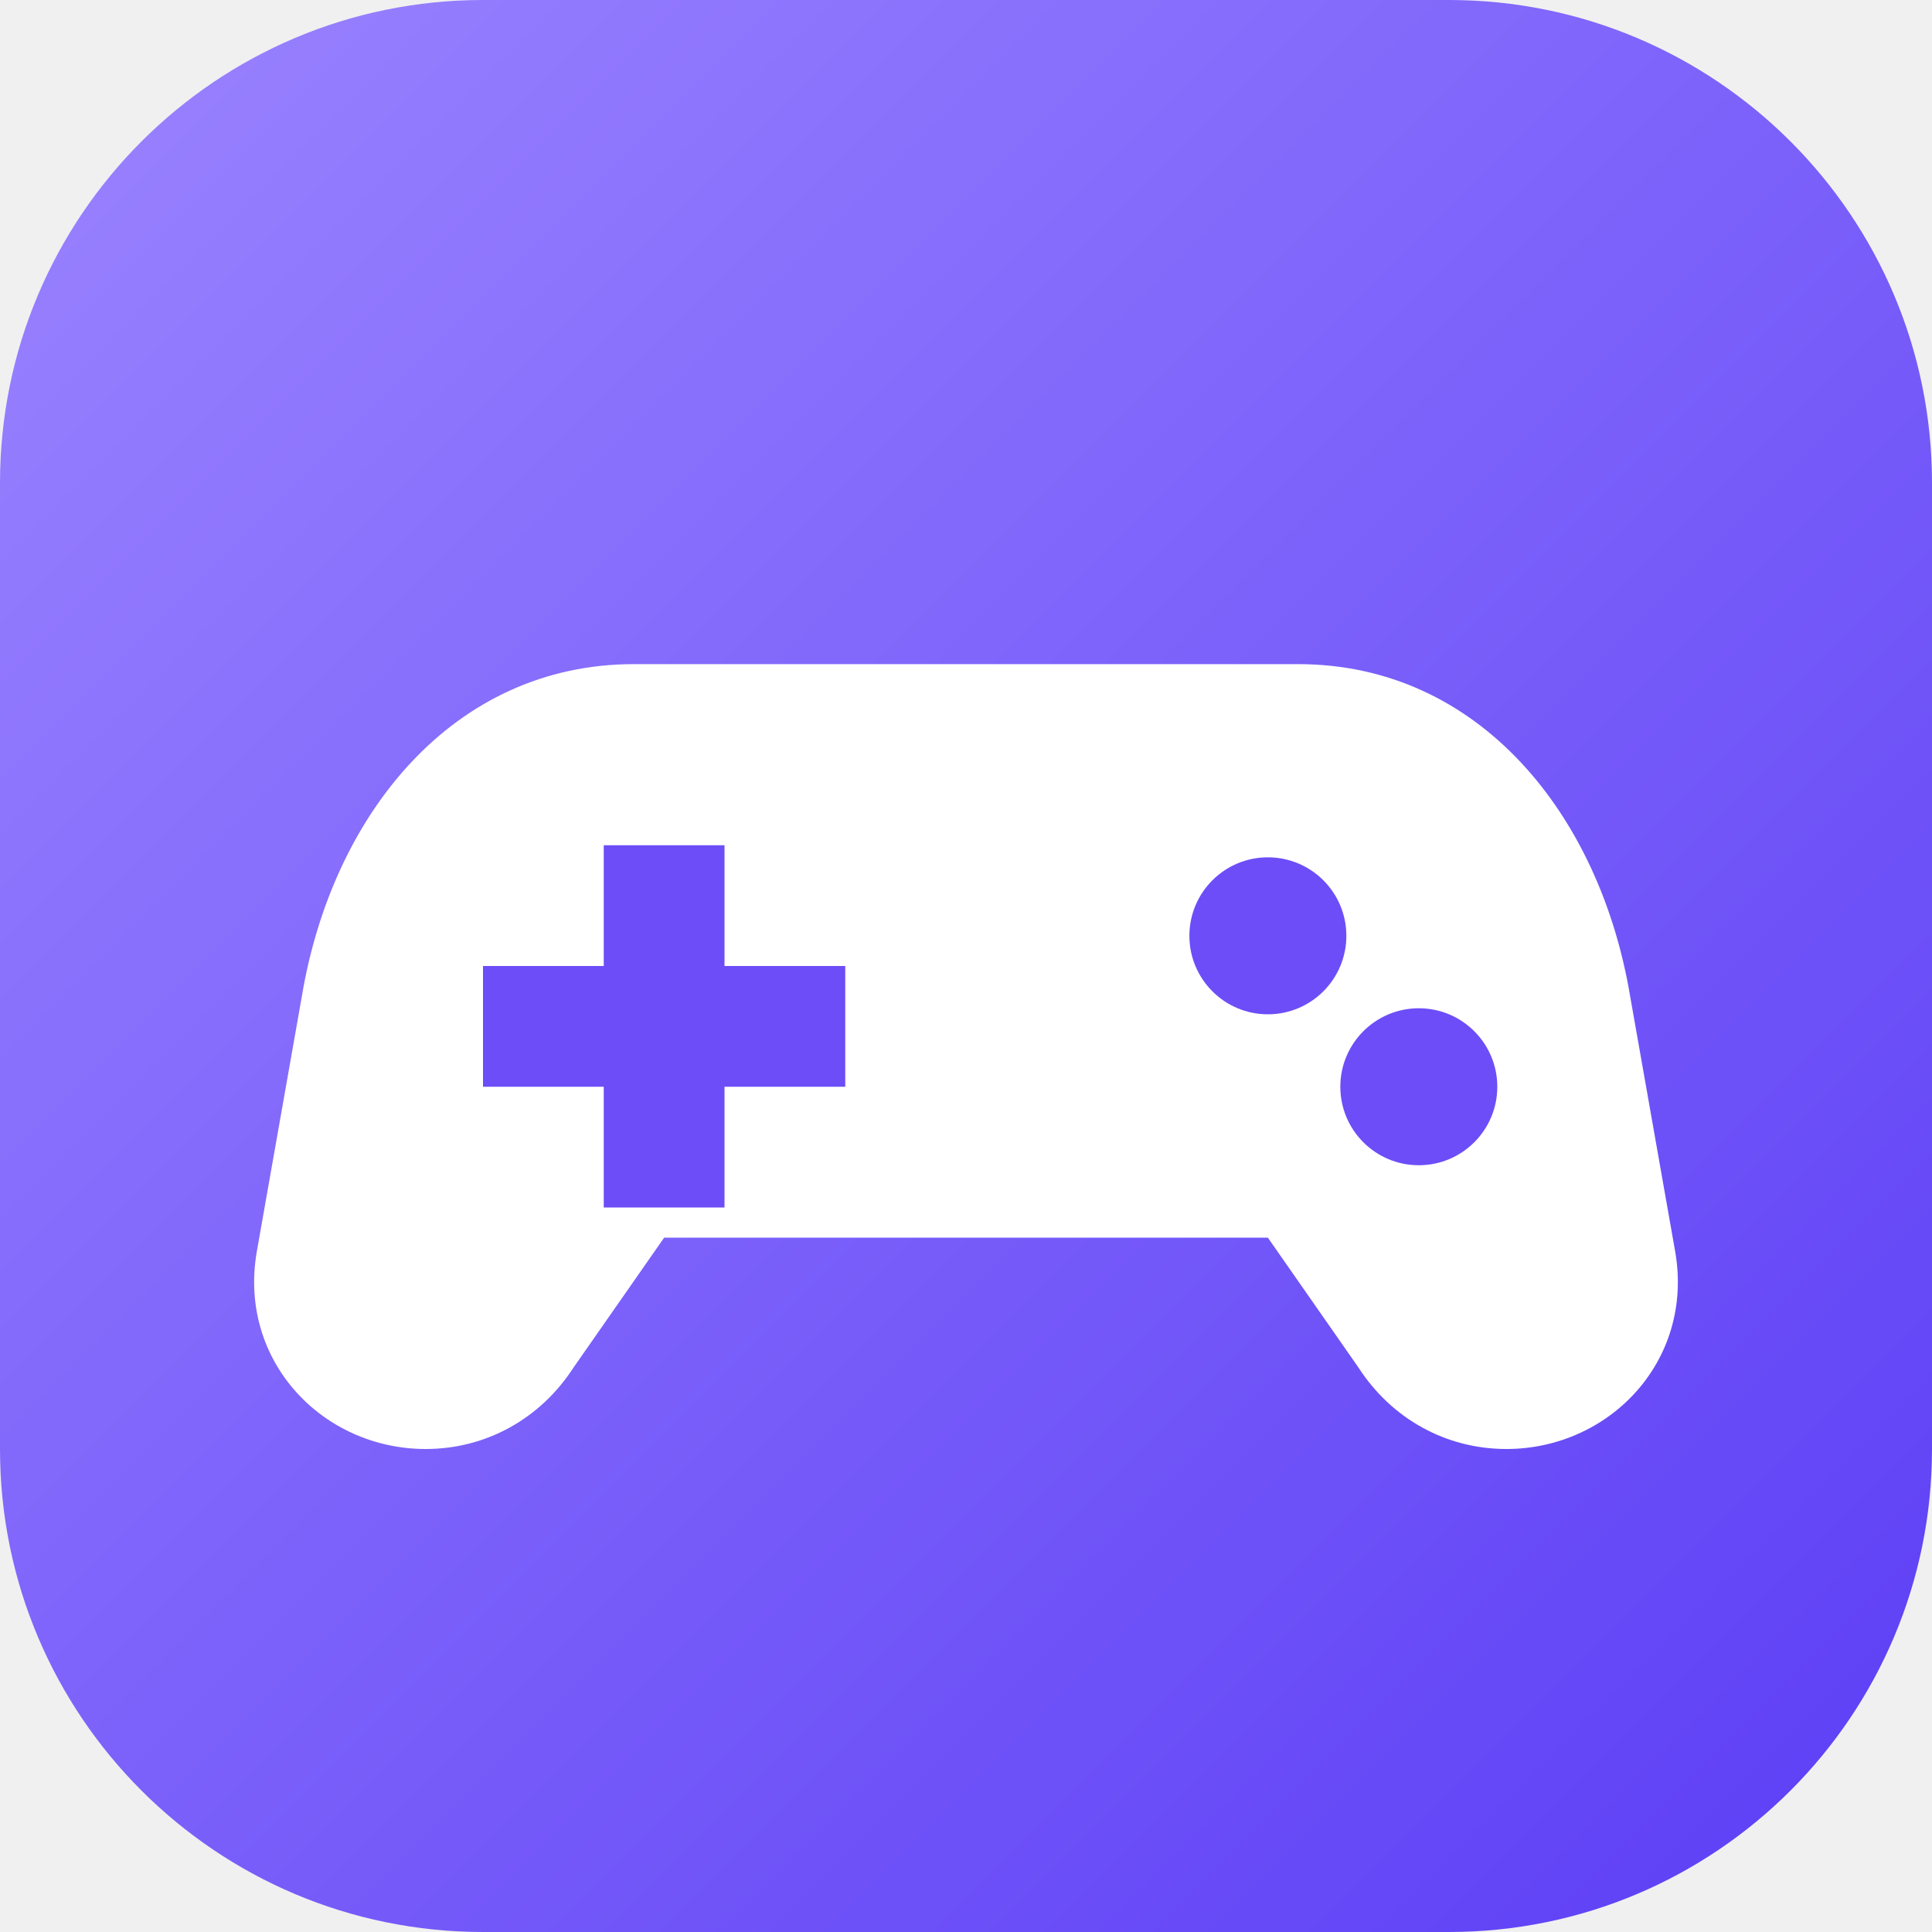
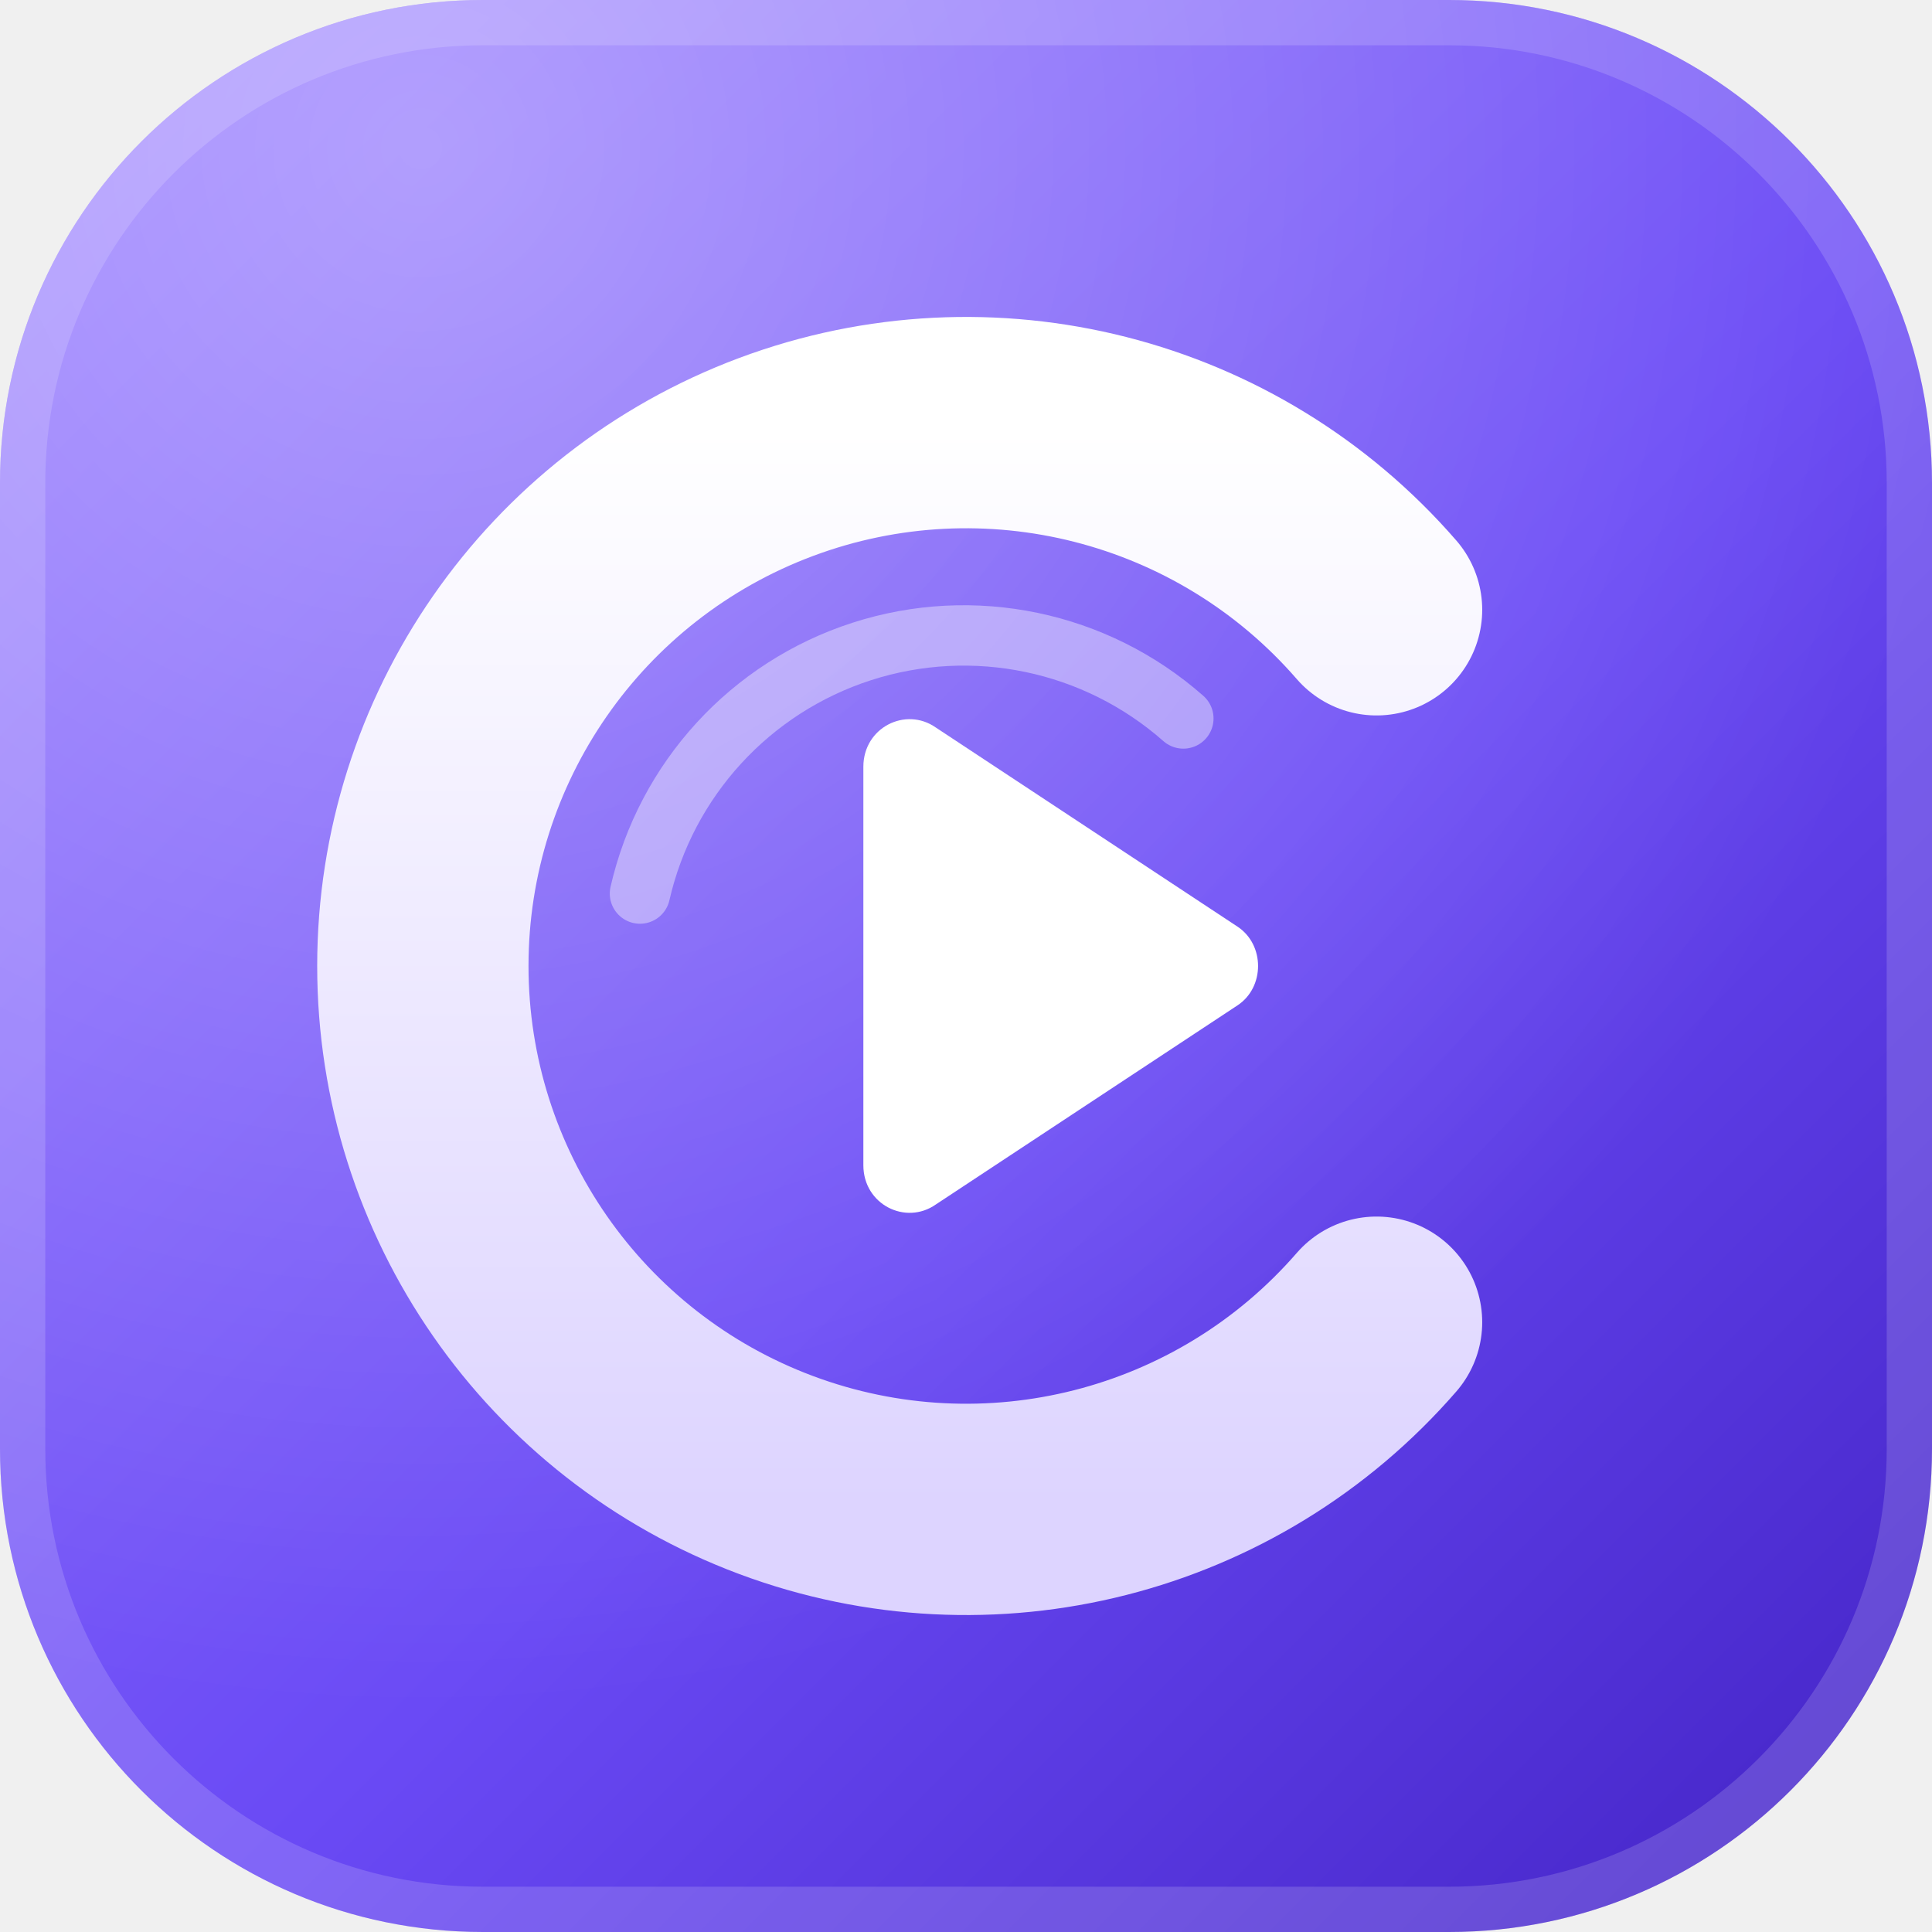
<svg xmlns="http://www.w3.org/2000/svg" viewBox="0 0 64 64">
  <defs>
-     <linearGradient id="g" x1="0" y1="0" x2="1" y2="1">
-       <stop offset="0" stop-color="#9b84ff" />
-       <stop offset="1" stop-color="#5b3df5" />
+     <linearGradient id="bg" x1="0" y1="0" x2="1" y2="1">
+       <stop offset="0" stop-color="#9579ff" />
+       <stop offset="0.55" stop-color="#6a4af5" />
+       <stop offset="1" stop-color="#4222c4" />
+     </linearGradient>
+     <radialGradient id="shine" cx="0.22" cy="0.08" r="0.8">
+       <stop offset="0" stop-color="#fff" stop-opacity="0.34" />
+       <stop offset="1" stop-color="#fff" stop-opacity="0" />
+     </radialGradient>
+     <linearGradient id="ring" x1="0" y1="0" x2="0" y2="1">
+       <stop offset="0" stop-color="#fff" />
+       <stop offset="1" stop-color="#ddd4ff" />
    </linearGradient>
  </defs>
-   <rect width="64" height="64" rx="16" fill="url(#g)" />
-   <path d="M21 22h22c6 0 10 5 11 11l1.5 8.5c.6 3.6-2.2 6.5-5.6 6.5-2 0-3.8-1-4.9-2.7L42 41H22l-3 4.3c-1.1 1.7-2.9 2.7-4.9 2.7-3.4 0-6.2-2.9-5.6-6.5L10 33c1-6 5-11 11-11z" fill="#fff" />
-   <path d="M20 28v4h-4v4h4v4h4v-4h4v-4h-4v-4z" fill="#6d4df8" />
-   <circle cx="42" cy="31" r="2.6" fill="#6d4df8" />
-   <circle cx="47" cy="36" r="2.6" fill="#6d4df8" />
+   <rect width="64" height="64" rx="16" fill="url(#bg)" />
+   <rect width="64" height="64" rx="16" fill="url(#shine)" />
+   <rect x="0.75" y="0.75" width="62.5" height="62.5" rx="15.25" fill="none" stroke="#fff" stroke-opacity="0.16" stroke-width="1.5" />
+   <g fill="none" stroke-linecap="round">
+     <path d="M45.6 20.2A18 18 0 1 0 45.6 43.8" stroke="url(#ring)" stroke-width="7" />
+     <path d="M39.2 23.8A11 11 0 0 0 21.2 29.6" stroke="#fff" stroke-opacity="0.4" stroke-width="2" />
+   </g>
+   <path d="M28.6 25.4v13.2c0 1.3 1.4 2 2.4 1.3l10-6.6c.9-.6.9-2 0-2.6l-10-6.6c-1-.7-2.4 0-2.4 1.3z" fill="#fff" />
</svg>
